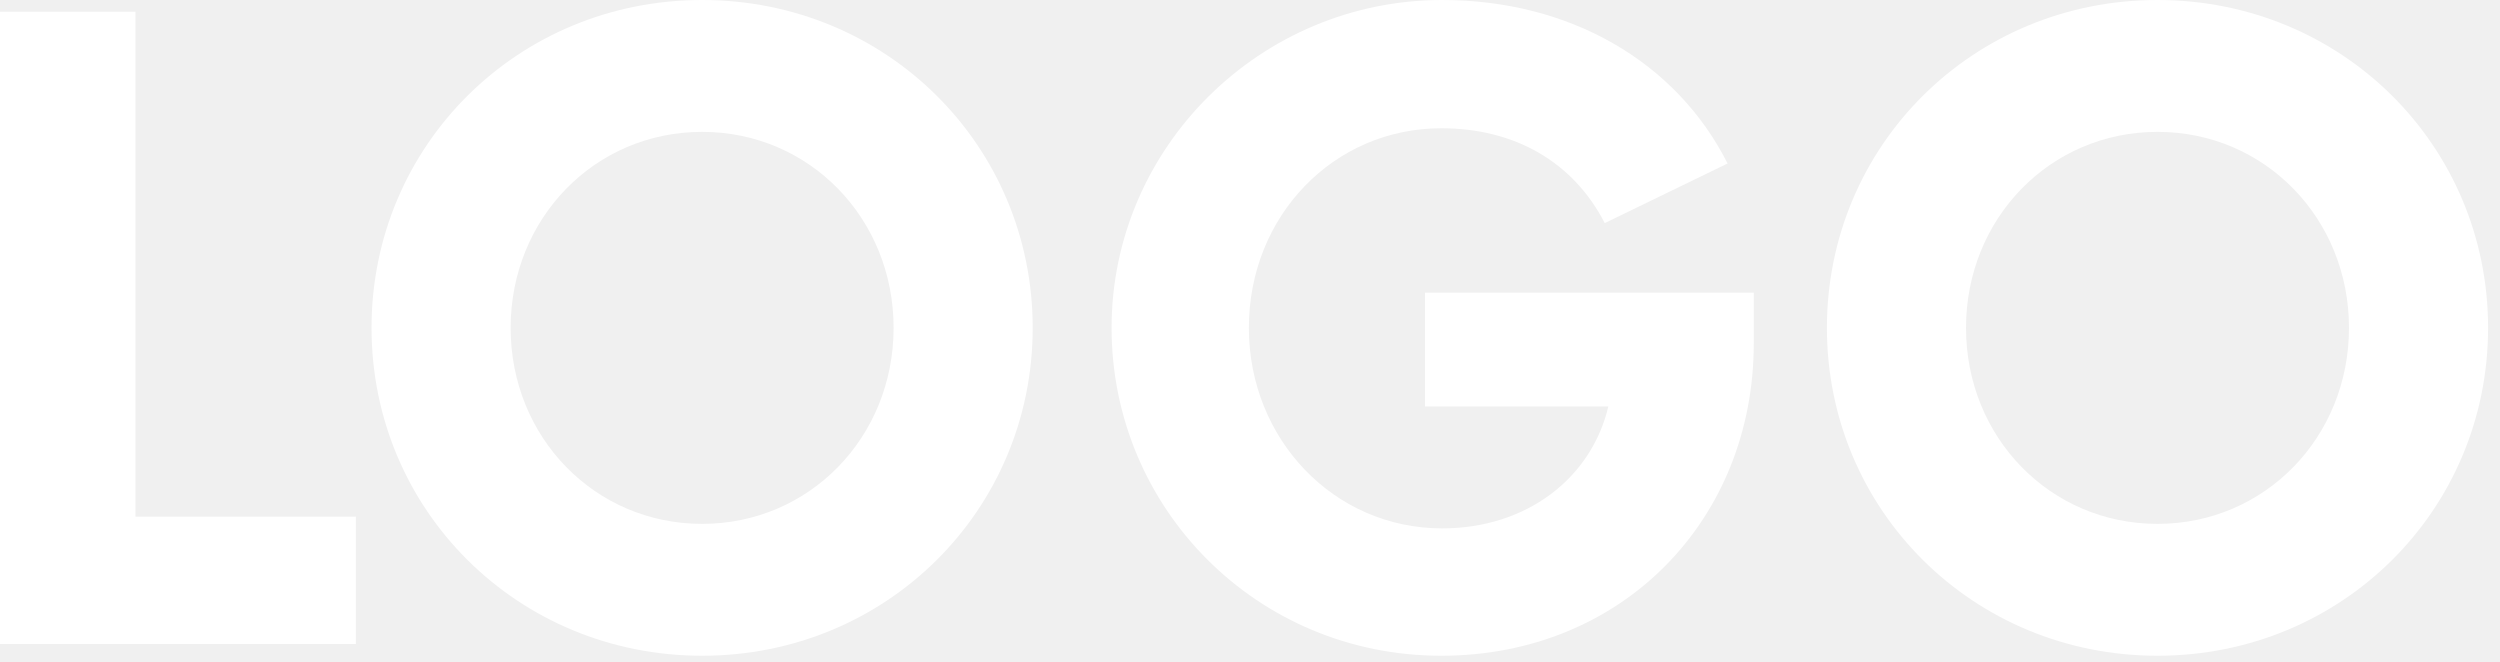
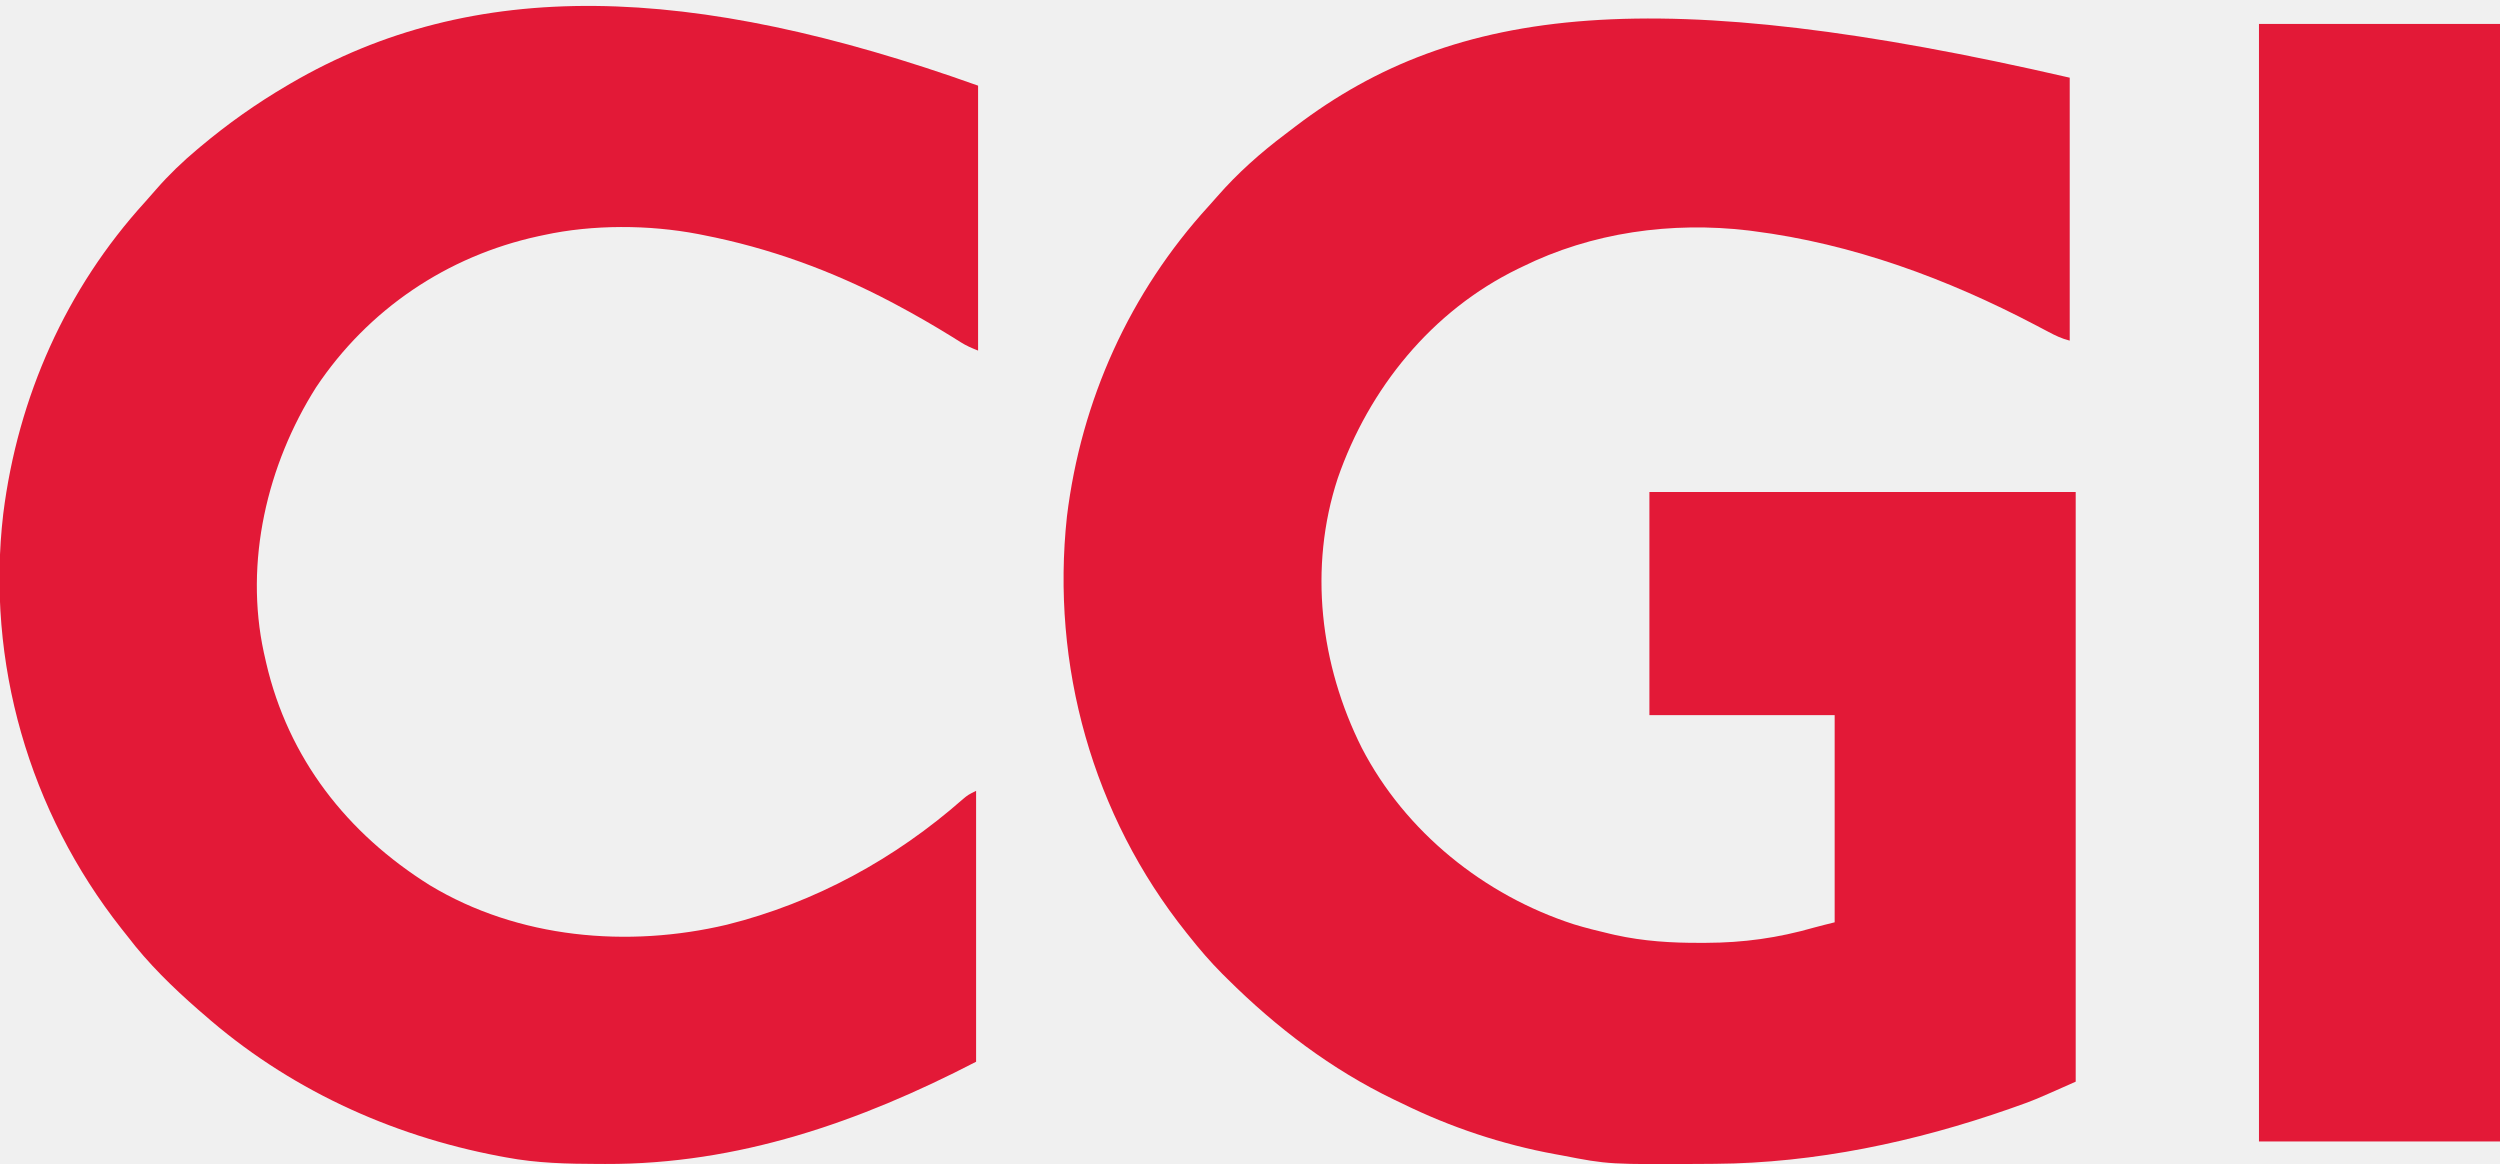
- <svg xmlns="http://www.w3.org/2000/svg" width="155" height="41" viewBox="0 0 155 41" fill="none">
-   <path d="M0 0.728V39.928H22.064V32.032H8.4V0.728H0Z" fill="white" />
-   <path d="M64.027 20.328C64.027 9.016 54.955 0 43.531 0C32.107 0 23.035 9.016 23.035 20.328C23.035 31.64 32.107 40.656 43.531 40.656C54.955 40.656 64.027 31.64 64.027 20.328ZM55.403 20.328C55.403 27.104 50.195 32.48 43.531 32.48C36.867 32.48 31.659 27.104 31.659 20.328C31.659 13.552 36.867 8.176 43.531 8.176C50.195 8.176 55.403 13.552 55.403 20.328Z" fill="white" />
-   <path d="M107.11 10.136C103.918 3.808 97.31 0 89.414 0C78.158 0 68.918 9.128 68.918 20.328C68.918 31.528 77.934 40.656 89.358 40.656C100.558 40.656 108.734 32.256 108.734 21.28V18.144H88.35V25.2H99.718C98.654 29.68 94.622 32.76 89.414 32.76C82.694 32.76 77.43 27.216 77.43 20.328C77.43 13.384 82.694 7.952 89.358 7.952C93.894 7.952 97.534 10.024 99.494 13.832L107.11 10.136Z" fill="white" />
-   <path d="M154.261 20.328C154.261 9.016 145.189 0 133.765 0C122.341 0 113.269 9.016 113.269 20.328C113.269 31.64 122.341 40.656 133.765 40.656C145.189 40.656 154.261 31.64 154.261 20.328ZM145.637 20.328C145.637 27.104 140.429 32.48 133.765 32.48C127.101 32.48 121.893 27.104 121.893 20.328C121.893 13.552 127.101 8.176 133.765 8.176C140.429 8.176 145.637 13.552 145.637 20.328Z" fill="white" />
+ <svg xmlns="http://www.w3.org/2000/svg" version="1.1" width="1255" height="584">
+   <path d="M0 0 C0 43.56 0 87.12 0 132 C-3.97 131.008 -7.16 129.475 -10.73 127.57 C-12.091 126.855 -13.452 126.14 -14.814 125.426 C-15.527 125.05 -16.24 124.675 -16.974 124.288 C-61.352 100.974 -109.04 83.322 -159 77 C-159.697 76.906 -160.394 76.813 -161.113 76.717 C-199.921 72.119 -239.918 77.62 -275 95 C-275.642 95.31 -276.284 95.62 -276.945 95.94 C-320.258 117.006 -351.843 156.055 -367.465 201.133 C-382.155 245.989 -376.322 294.704 -355.38 336.45 C-333.561 378.599 -293.908 410.469 -248.885 425.016 C-242.922 426.836 -236.884 428.336 -230.812 429.75 C-229.959 429.949 -229.105 430.148 -228.225 430.353 C-213.893 433.514 -199.927 434.375 -185.312 434.312 C-184.429 434.311 -183.545 434.309 -182.635 434.307 C-163.682 434.241 -146.556 431.868 -128.335 426.638 C-124.905 425.701 -121.449 424.862 -118 424 C-118 389.68 -118 355.36 -118 320 C-148.69 320 -179.38 320 -211 320 C-211 283.04 -211 246.08 -211 208 C-140.38 208 -69.76 208 3 208 C3 305.68 3 403.36 3 504 C-18.012 513.338 -18.012 513.338 -27 516.5 C-28.048 516.871 -29.096 517.242 -30.175 517.625 C-77.507 534.194 -127.778 544.899 -178.086 545.238 C-179.294 545.248 -180.502 545.258 -181.746 545.268 C-231.448 545.588 -231.448 545.588 -255 541 C-256.098 540.802 -257.196 540.603 -258.327 540.399 C-284.774 535.557 -310.885 526.874 -335 515 C-336.388 514.338 -337.776 513.676 -339.164 513.016 C-370.589 497.884 -398.207 476.881 -422.875 452.375 C-423.743 451.517 -424.61 450.658 -425.504 449.774 C-431.423 443.826 -436.796 437.579 -442 431 C-442.488 430.391 -442.976 429.783 -443.479 429.156 C-490.515 370.277 -511.471 295.033 -503.402 220.299 C-496.292 161.991 -471.86 107.828 -432.227 64.449 C-430.786 62.865 -429.363 61.264 -427.961 59.645 C-417.759 47.933 -406.147 37.642 -393.75 28.318 C-392.001 27 -390.264 25.667 -388.527 24.332 C-308.101 -36.756 -207.011 -47.731 0 0 Z " fill="#E31937" transform="translate(1039,39)" />
+   <path d="M0 0 C0 43.89 0 87.78 0 133 C-3.353 131.659 -5.846 130.608 -8.793 128.75 C-9.496 128.312 -10.198 127.874 -10.922 127.422 C-12.044 126.718 -12.044 126.718 -13.188 126 C-22.304 120.367 -31.538 115.032 -41 110 C-41.884 109.529 -42.767 109.059 -43.678 108.574 C-73.431 92.88 -104.969 81.438 -138 75 C-139.239 74.752 -139.239 74.752 -140.504 74.5 C-165.158 69.777 -193.451 69.64 -218 75 C-218.892 75.188 -219.784 75.376 -220.703 75.57 C-266.627 85.549 -306.249 112.358 -332.32 151.418 C-356.945 190.286 -368.399 239.122 -358.539 284.635 C-358.361 285.416 -358.183 286.196 -358 287 C-357.807 287.864 -357.613 288.728 -357.414 289.619 C-346.277 337.786 -316.765 375.369 -275.297 401.348 C-230.883 428.19 -175.857 432.992 -126.062 421.188 C-81.966 410.184 -41.627 388.129 -7.566 358.109 C-5 356 -5 356 -1 354 C-1 398.88 -1 443.76 -1 490 C-59.553 520.286 -120.443 541.551 -187.062 541.312 C-188.689 541.309 -188.689 541.309 -190.348 541.306 C-206.091 541.256 -221.49 540.941 -237 538 C-238.656 537.694 -238.656 537.694 -240.346 537.382 C-295.417 526.969 -346.862 503.174 -389 466 C-389.776 465.335 -390.552 464.67 -391.352 463.984 C-404.19 452.778 -416.688 440.587 -427 427 C-427.997 425.741 -428.996 424.483 -429.996 423.227 C-476.43 364.385 -498.101 289.357 -489.355 214.829 C-482.017 156.359 -457.878 101.949 -418.117 58.336 C-416.209 56.231 -414.35 54.094 -412.5 51.938 C-406.208 44.73 -399.333 38.136 -392 32 C-391.455 31.541 -390.91 31.082 -390.348 30.609 C-376.699 19.161 -362.373 9.021 -347 0 C-346.354 -0.38 -345.708 -0.76 -345.042 -1.151 C-253.22 -54.734 -144.371 -51.584 0 0 Z " fill="#E31937" transform="translate(491,43)" />
+   <path d="M0 0 C39.93 0 79.86 0 121 0 C121 185.13 121 370.26 121 561 C81.07 561 41.14 561 0 561 C0 375.87 0 190.74 0 0 Z " fill="#E31937" transform="translate(1134,12)" />
</svg>
